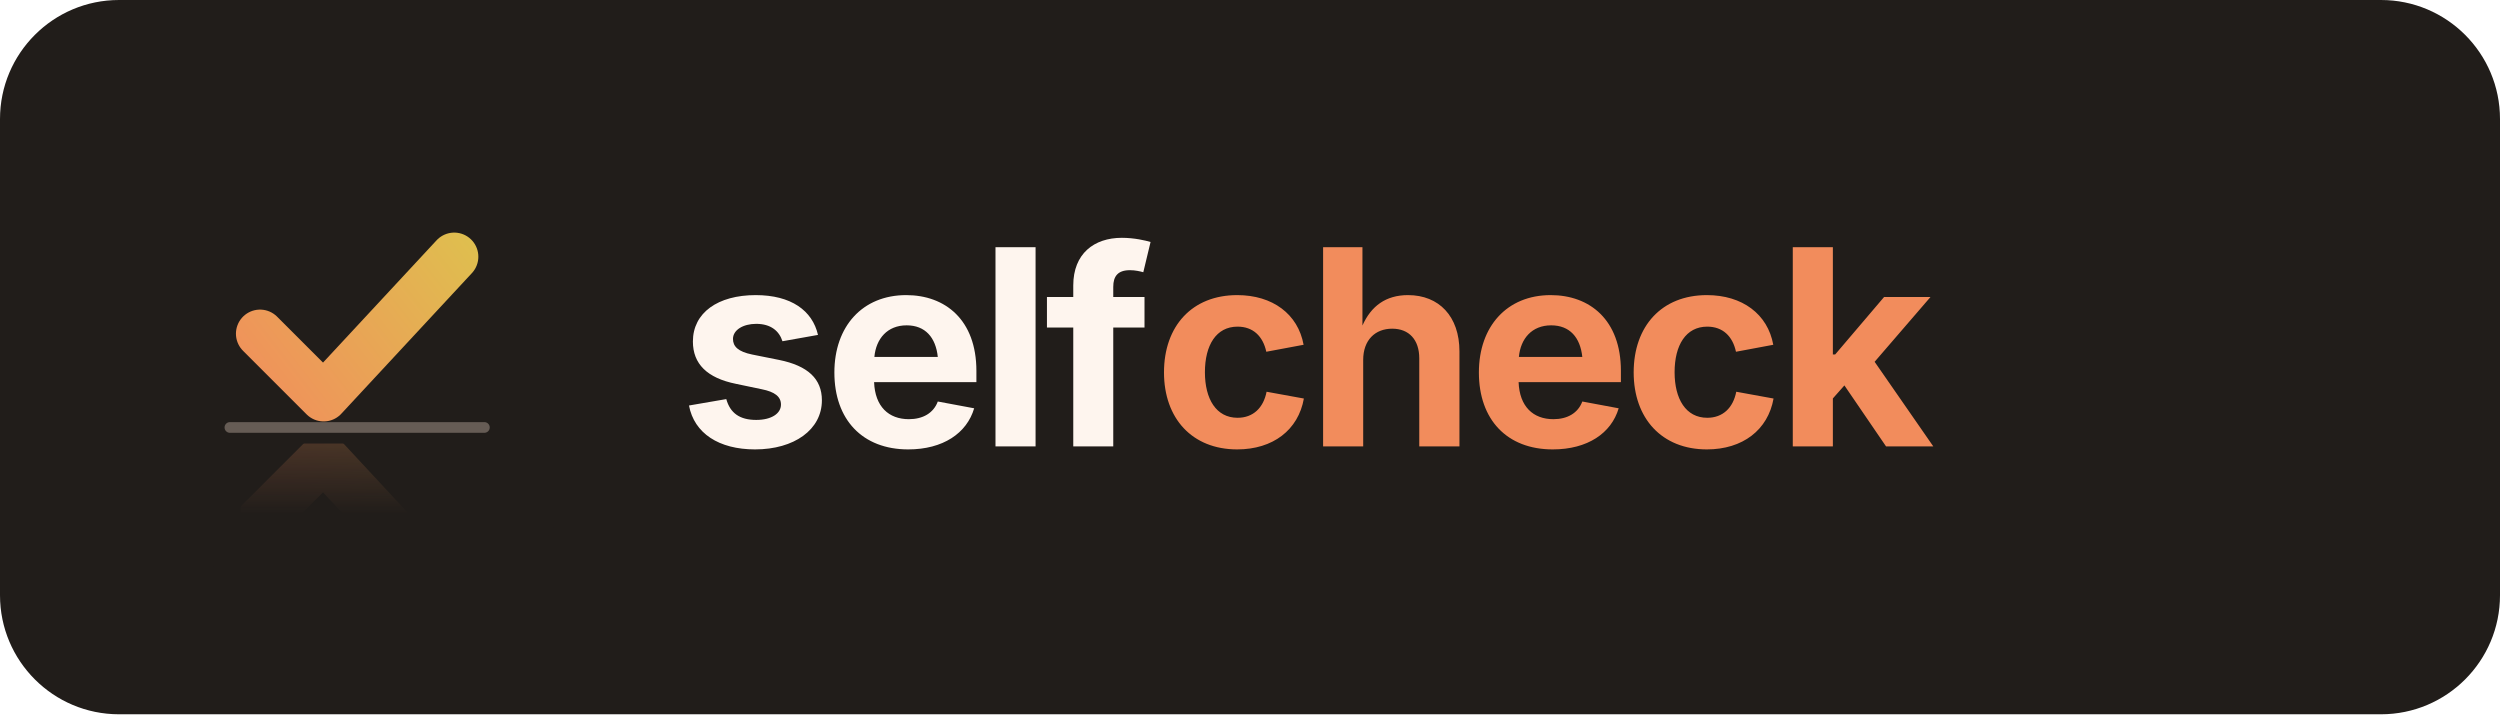
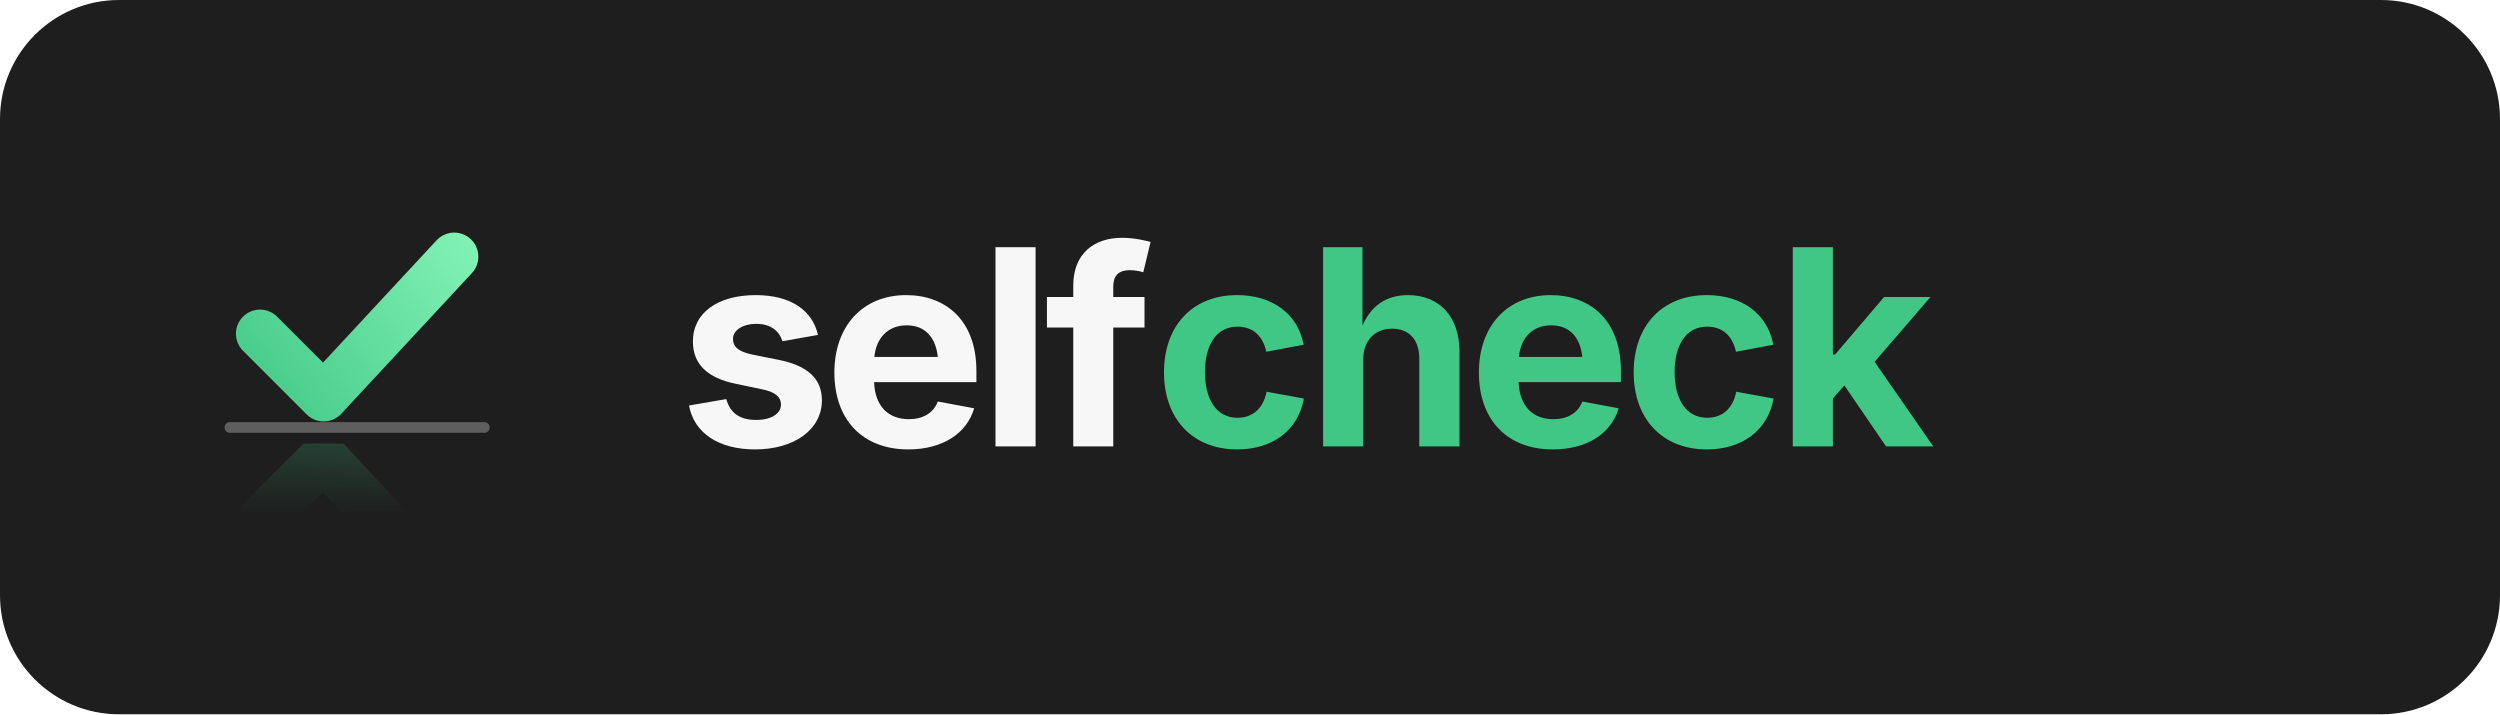
<svg xmlns="http://www.w3.org/2000/svg" viewBox="0 0 420 120" width="420" height="120" role="img" aria-label="selfcheck">
-   <rect width="420" height="120" rx="20" fill="#211d1a" />
+   <rect width="420" height="120" rx="20" fill="#1e1e1e" />
  <svg x="24" y="24" width="72" height="72" viewBox="0 0 64 64">
    <defs>
      <linearGradient id="g" x1="14" y1="40" x2="50" y2="12" gradientUnits="userSpaceOnUse">
-         <stop offset="0" stop-color="#f28c5c" />
-         <stop offset="1" stop-color="#dec14e" />
+         <stop offset="0" stop-color="#40c786" />
+         <stop offset="1" stop-color="#85f4b7" />
      </linearGradient>
      <linearGradient id="f" x1="0" y1="42.5" x2="0" y2="64" gradientUnits="userSpaceOnUse">
        <stop offset="0" stop-color="#fff" />
        <stop offset="0.6" stop-color="#fff" stop-opacity="0" />
      </linearGradient>
      <mask id="fade">
        <rect x="0" y="42.5" width="64" height="21.5" fill="url(#f)" />
      </mask>
      <clipPath id="tile">
        <rect width="64" height="64" rx="15" />
      </clipPath>
    </defs>
-     <rect width="64" height="64" rx="15" fill="#211d1a" />
+     <rect width="64" height="64" rx="15" fill="#1e1e1e" />
    <g clip-path="url(#tile)">
      <path d="M17.5 56.5 L27 47 L46.5 68" fill="none" stroke="url(#g)" stroke-width="7.2" stroke-linecap="round" stroke-linejoin="round" mask="url(#fade)" opacity="0.24" />
-       <line x1="13" y1="42.5" x2="51" y2="42.5" stroke="#9e8f85" stroke-width="1.6" stroke-linecap="round" opacity="0.55" />
+       <line x1="13" y1="42.5" x2="51" y2="42.5" stroke="#929292" stroke-width="1.6" stroke-linecap="round" opacity="0.55" />
      <path d="M17.5 28.5 L27 38 L46.5 17" fill="none" stroke="url(#g)" stroke-width="7.2" stroke-linecap="round" stroke-linejoin="round" />
    </g>
  </svg>
-   <text x="114" y="75" font-family="Inter, 'Inter Variable', system-ui, sans-serif" font-size="46" font-weight="650" letter-spacing="-1.4" fill="#fef5ee">self<tspan fill="#f28c5c">check</tspan>
+   <text x="114" y="75" font-family="Inter, 'Inter Variable', system-ui, sans-serif" font-size="46" font-weight="650" letter-spacing="-1.4" fill="#f7f7f7">self<tspan fill="#40c786">check</tspan>
  </text>
</svg>
